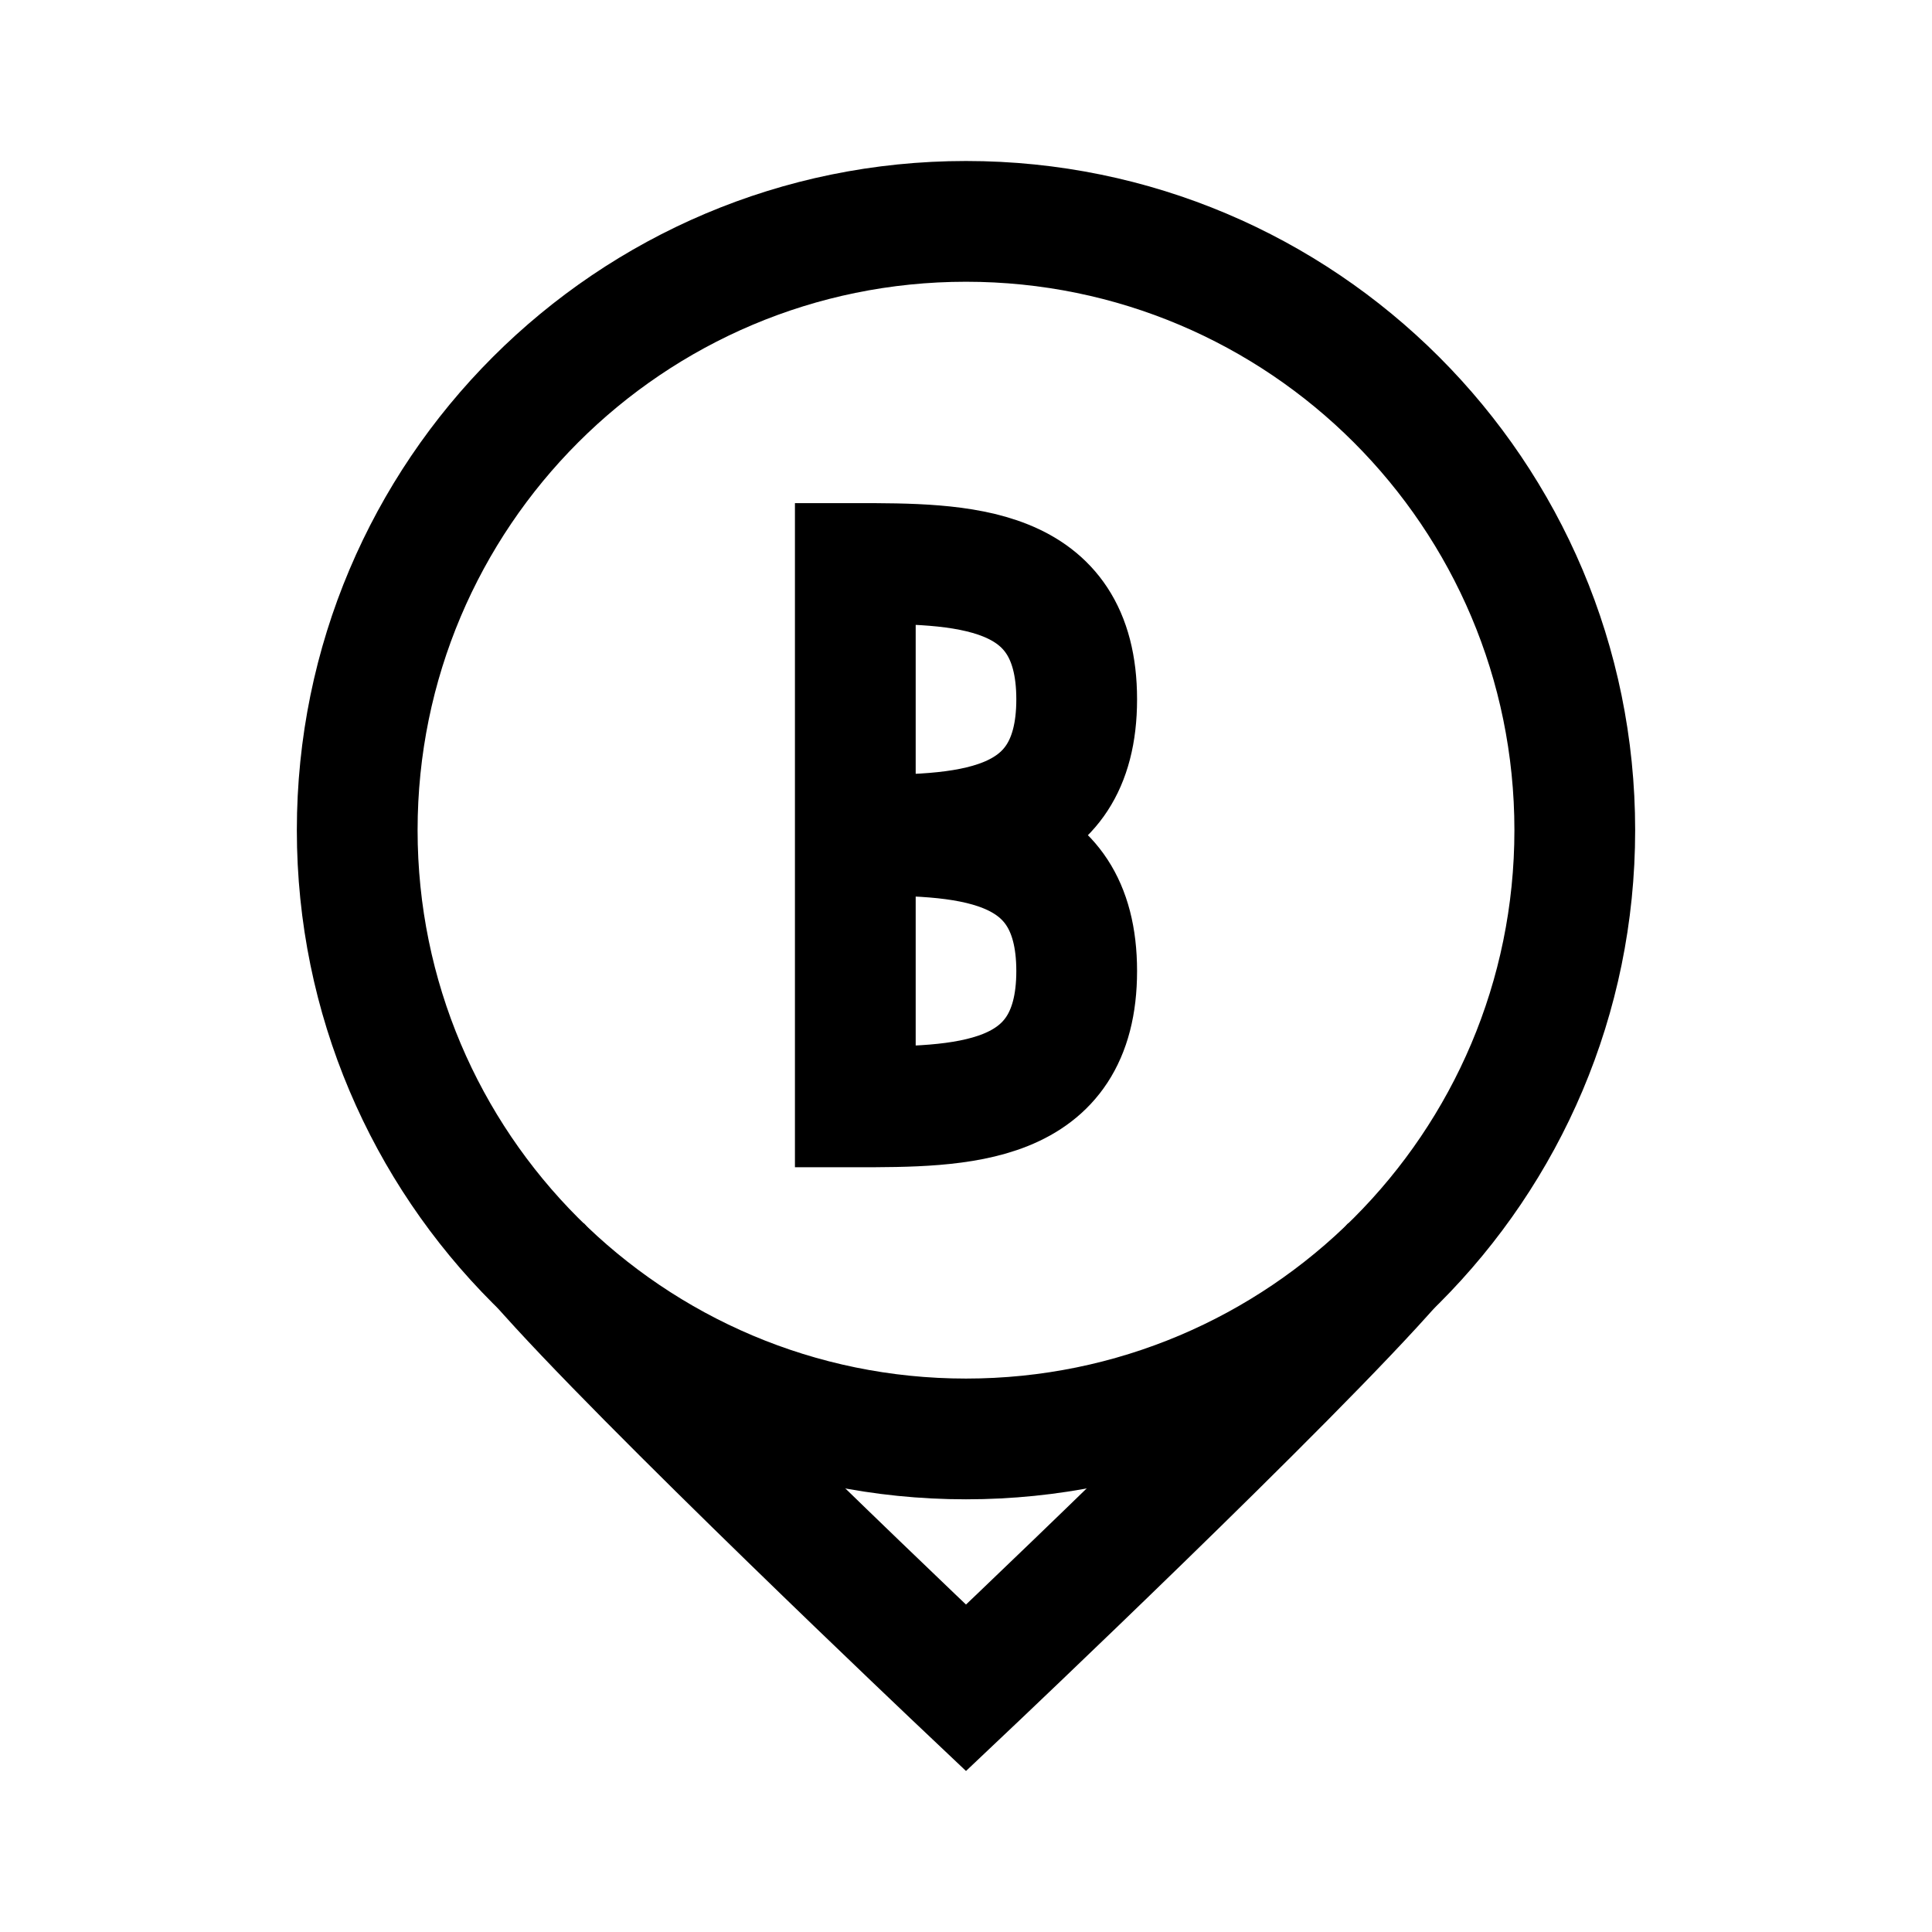
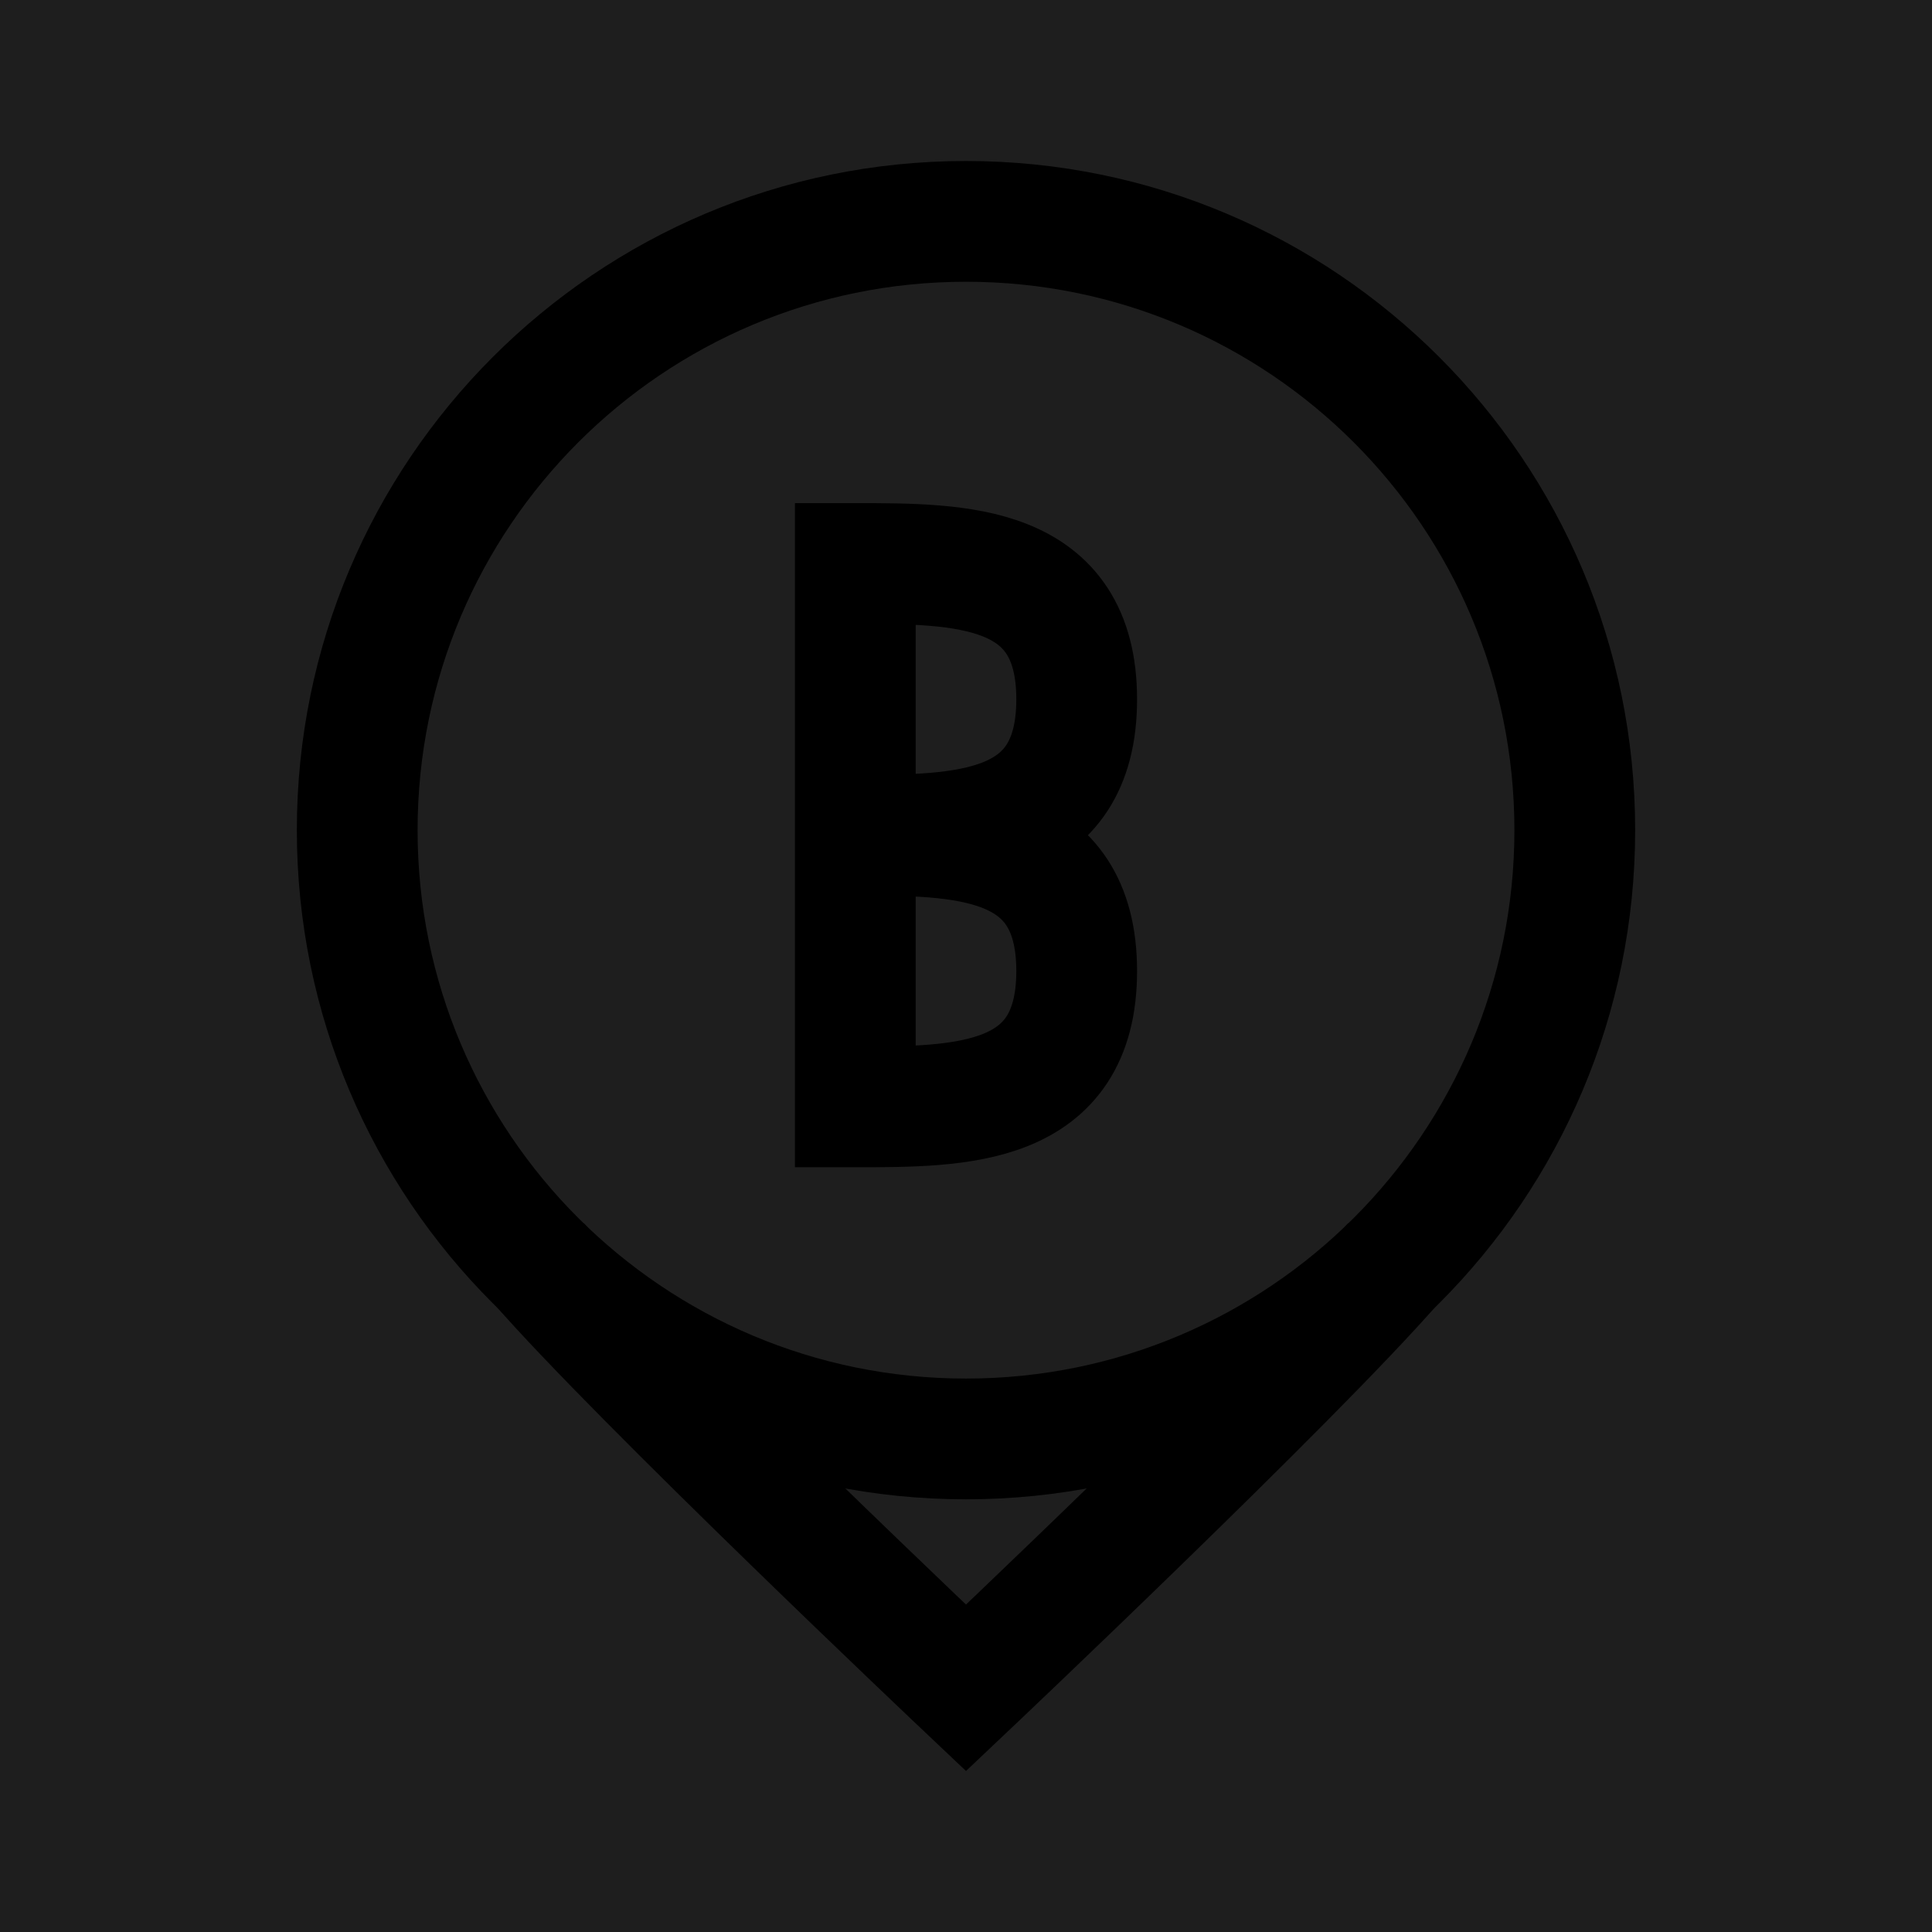
<svg xmlns="http://www.w3.org/2000/svg" width="192" height="192" viewBox="0 0 192 192" fill="none">
  <rect width="192" height="192" fill="#1E1E1E" />
-   <rect width="192" height="192" fill="white" />
  <path fill-rule="evenodd" clip-rule="evenodd" d="M96 149C132.727 149 162.5 119.227 162.5 82.5C162.5 45.773 132.727 16 96 16C59.273 16 29.5 45.773 29.5 82.5C29.5 119.227 59.273 149 96 149ZM96 137C126.1 137 150.5 112.6 150.5 82.5C150.5 52.401 126.1 28 96 28C65.9 28 41.5 52.401 41.5 82.5C41.5 112.6 65.9 137 96 137Z" fill="black" />
  <path d="M53.5 125.5C63.5 137 96 167.74 96 167.74C96 167.74 128.5 137 138.5 125.5" stroke="black" stroke-width="12" />
  <path d="M85 83V56C95.5 56 107 56 107 69.5C107 83 95.5 83 85 83ZM85 83V110C95.5 110 107 110 107 96.5C107 83 95.5 83 85 83Z" stroke="black" stroke-width="12" />
</svg>
